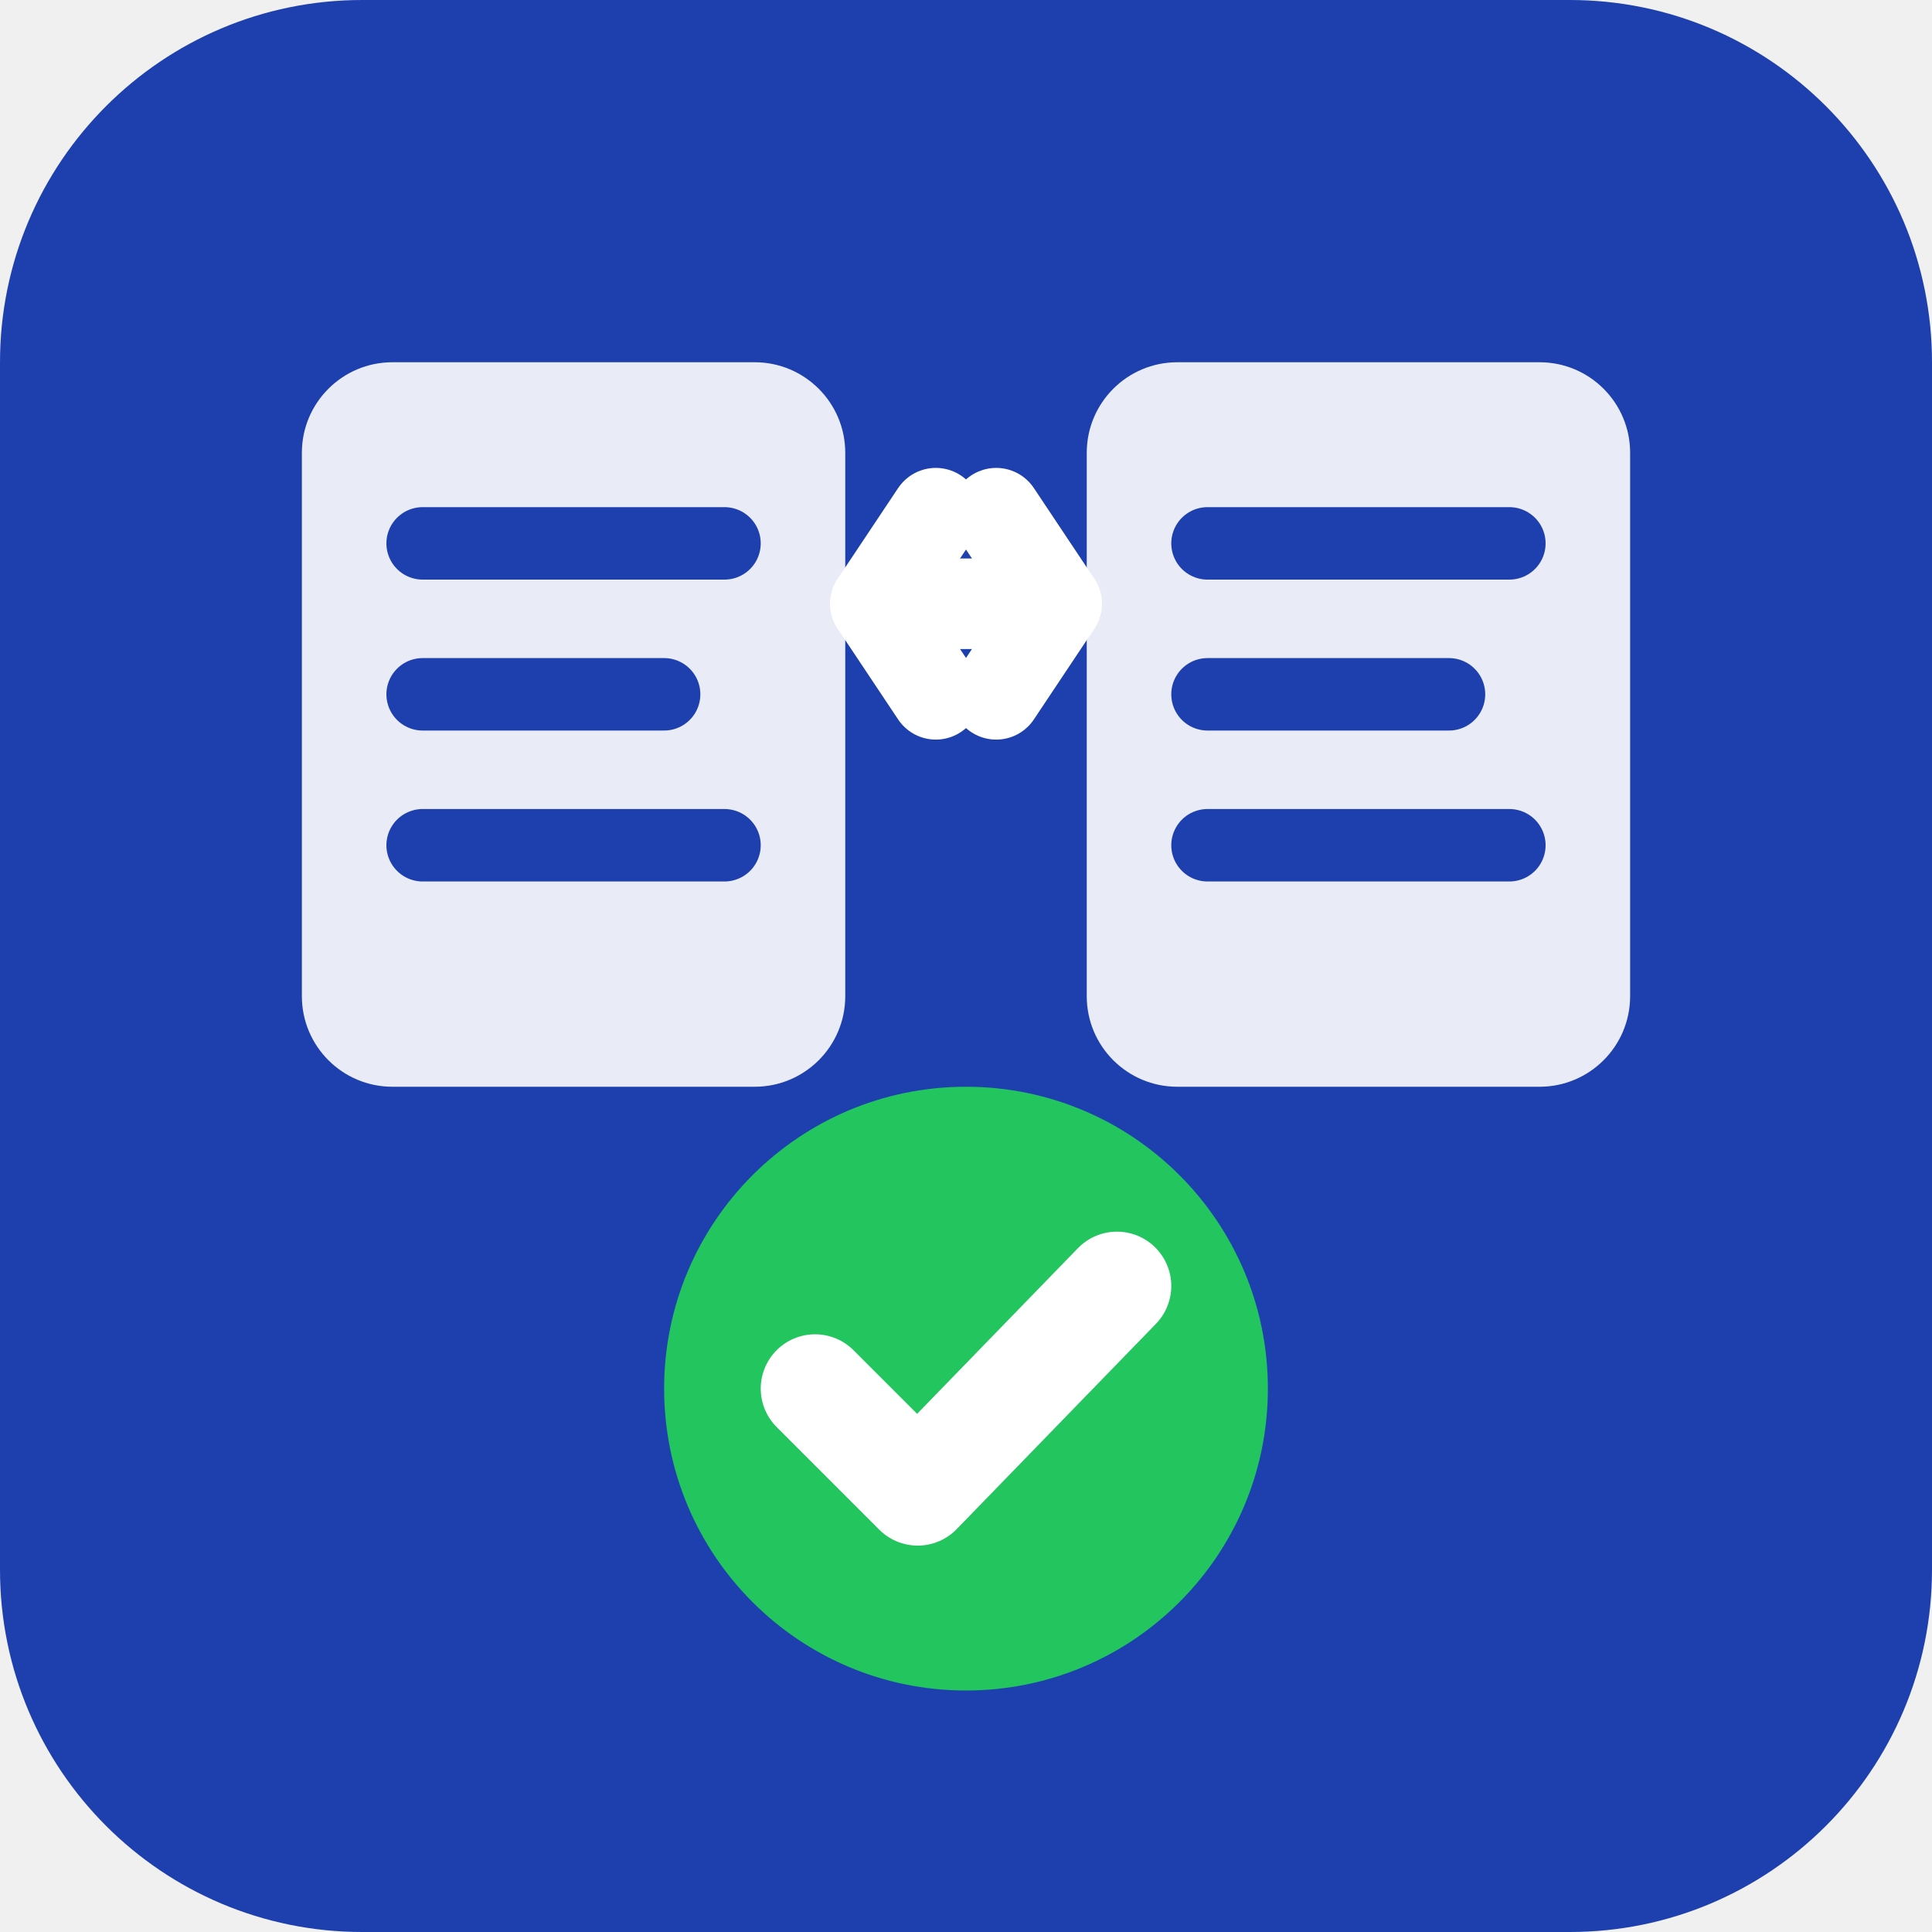
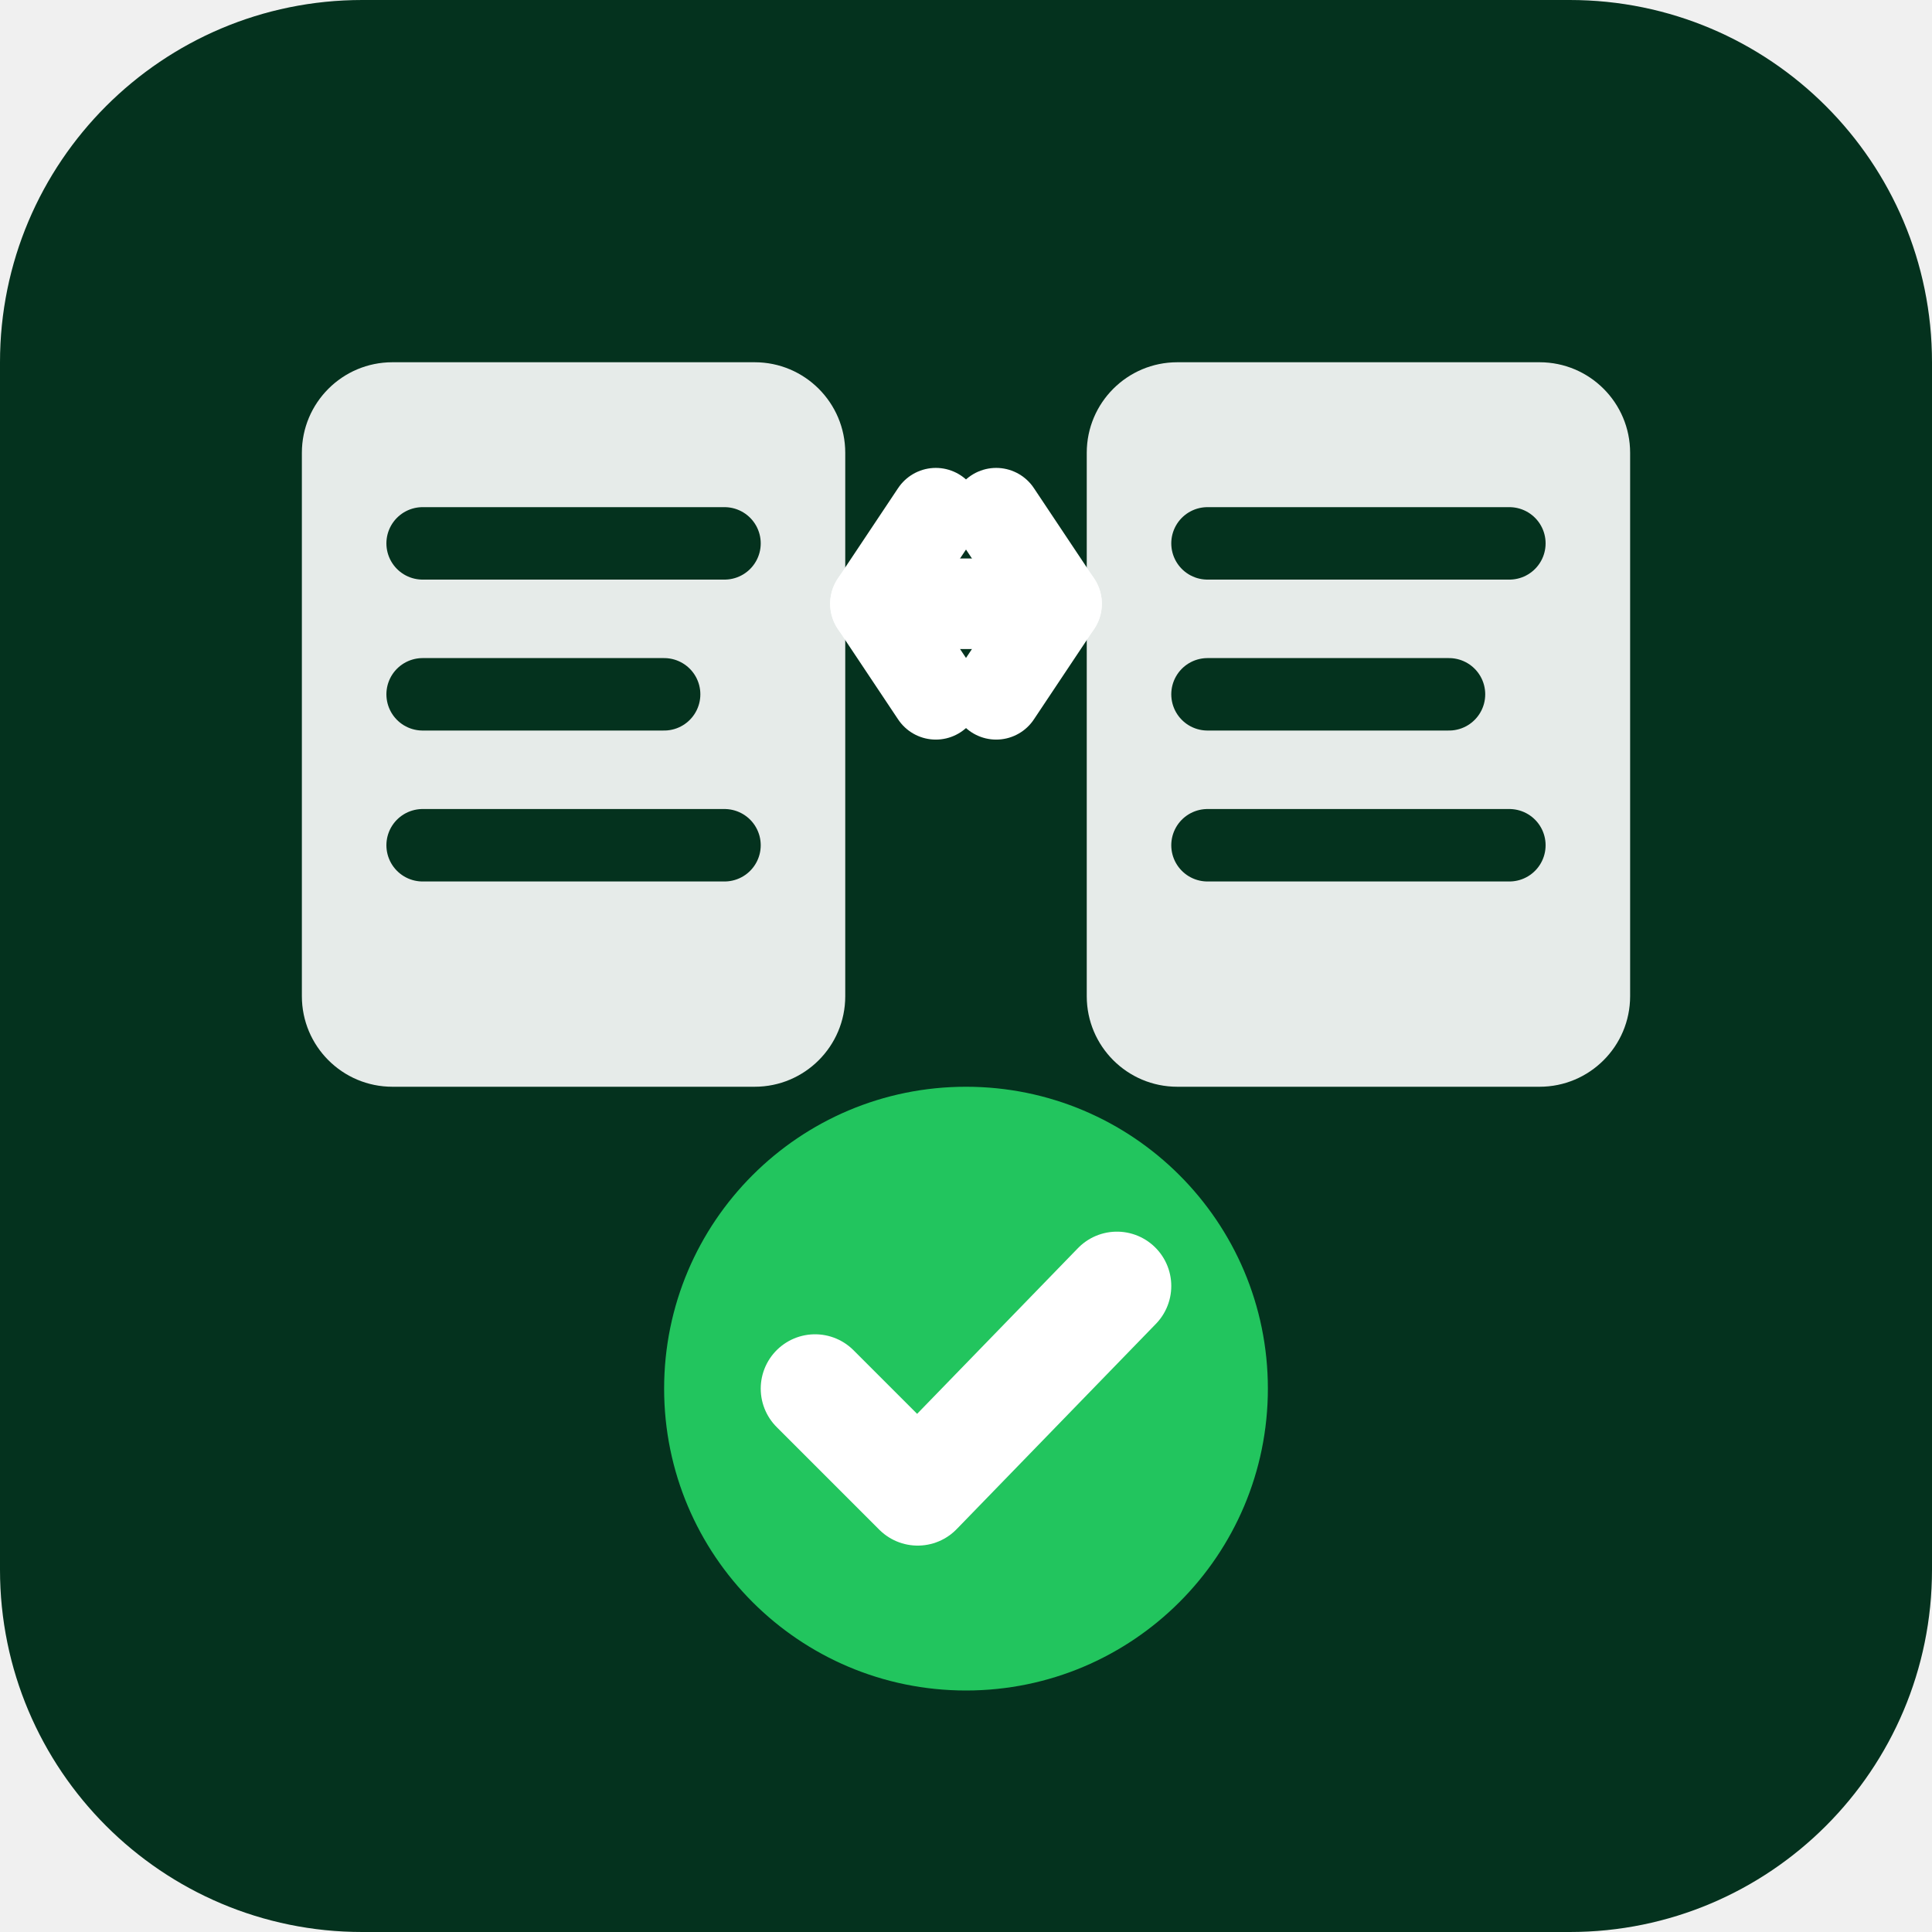
<svg xmlns="http://www.w3.org/2000/svg" viewBox="0 0 32 32" fill="none">
-   <rect width="32" height="32" rx="6" fill="#1e40af" />
+   <rect width="32" height="32" rx="6" fill="#04321E" />
  <rect x="5" y="6" width="9" height="12" rx="1.5" fill="#ffffff" opacity="0.9" />
-   <line x1="7" y1="9" x2="12" y2="9" stroke="#1e40af" stroke-width="1.2" stroke-linecap="round" />
-   <line x1="7" y1="11.5" x2="11" y2="11.5" stroke="#1e40af" stroke-width="1.2" stroke-linecap="round" />
-   <line x1="7" y1="14" x2="12" y2="14" stroke="#1e40af" stroke-width="1.2" stroke-linecap="round" />
+   <line x1="7" y1="9" x2="12" y2="9" stroke="#04321E" stroke-width="1.2" stroke-linecap="round" />
+   <line x1="7" y1="11.5" x2="11" y2="11.5" stroke="#04321E" stroke-width="1.2" stroke-linecap="round" />
+   <line x1="7" y1="14" x2="12" y2="14" stroke="#04321E" stroke-width="1.2" stroke-linecap="round" />
  <rect x="18" y="6" width="9" height="12" rx="1.5" fill="#ffffff" opacity="0.9" />
-   <line x1="20" y1="9" x2="25" y2="9" stroke="#1e40af" stroke-width="1.2" stroke-linecap="round" />
-   <line x1="20" y1="11.5" x2="24" y2="11.5" stroke="#1e40af" stroke-width="1.2" stroke-linecap="round" />
-   <line x1="20" y1="14" x2="25" y2="14" stroke="#1e40af" stroke-width="1.2" stroke-linecap="round" />
+   <line x1="20" y1="9" x2="25" y2="9" stroke="#04321E" stroke-width="1.2" stroke-linecap="round" />
+   <line x1="20" y1="11.5" x2="24" y2="11.5" stroke="#04321E" stroke-width="1.2" stroke-linecap="round" />
+   <line x1="20" y1="14" x2="25" y2="14" stroke="#04321E" stroke-width="1.2" stroke-linecap="round" />
  <path d="M14.5 10L17.5 10" stroke="#ffffff" stroke-width="1.5" stroke-linecap="round" />
  <path d="M16.5 8.5L17.5 10L16.5 11.5" stroke="#ffffff" stroke-width="1.5" stroke-linecap="round" stroke-linejoin="round" fill="none" />
  <path d="M15.5 8.5L14.5 10L15.5 11.5" stroke="#ffffff" stroke-width="1.5" stroke-linecap="round" stroke-linejoin="round" fill="none" />
  <circle cx="16" cy="23" r="5" fill="#22c55e" />
  <path d="M13.5 23L15.2 24.7L18.5 21.3" stroke="#ffffff" stroke-width="1.8" stroke-linecap="round" stroke-linejoin="round" fill="none" />
</svg>
